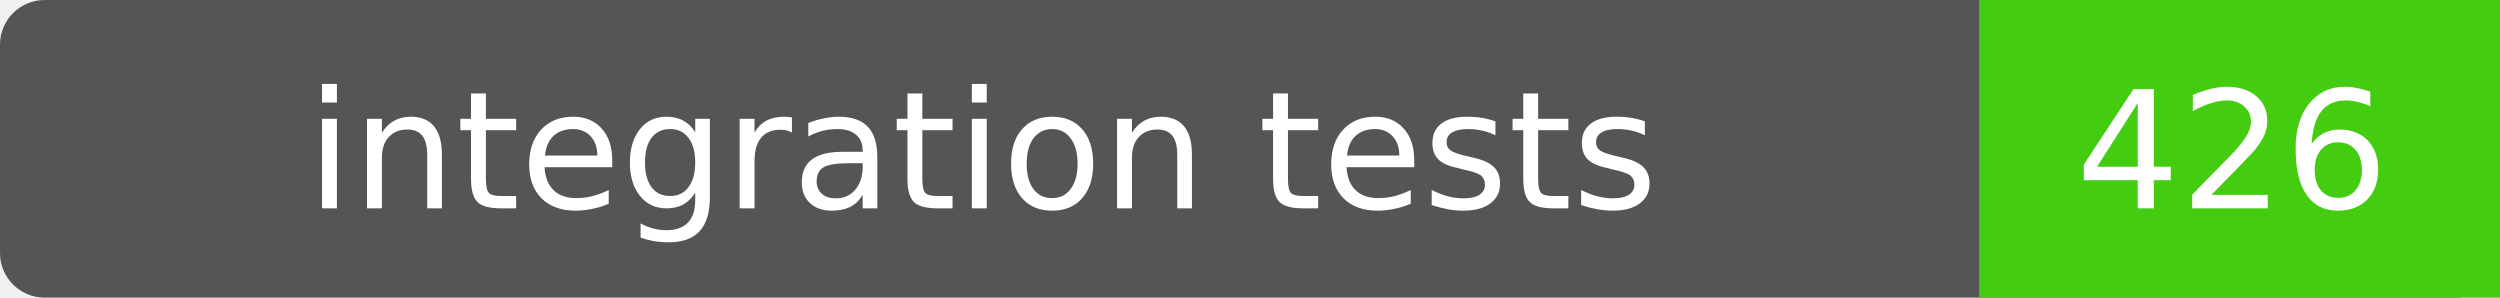
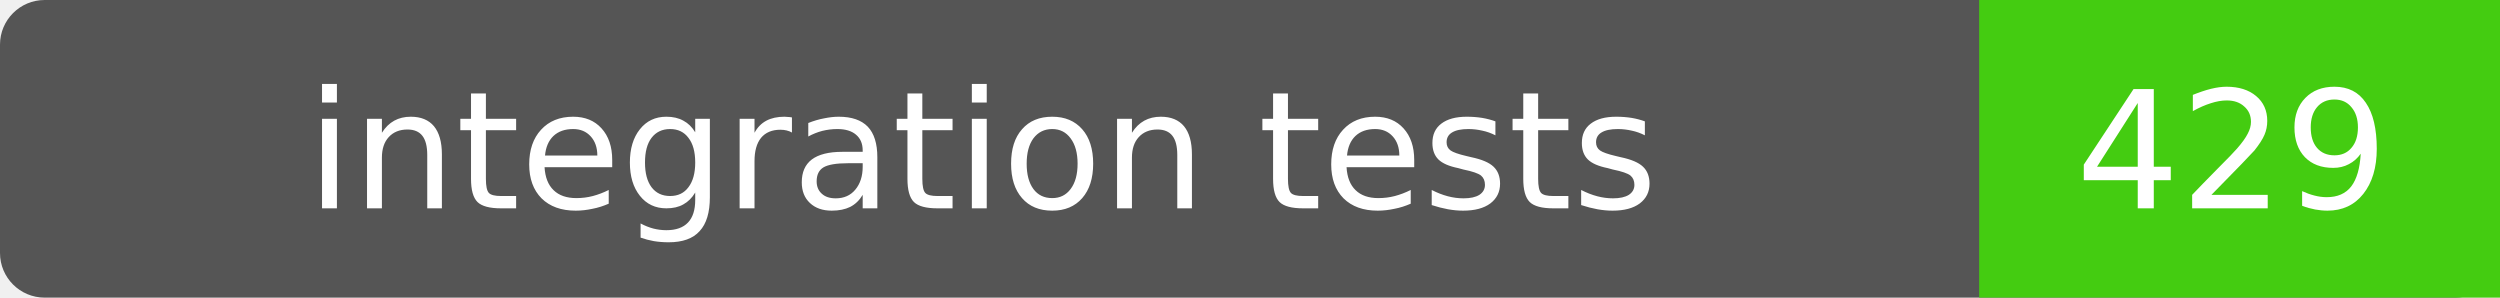
- <svg xmlns="http://www.w3.org/2000/svg" width="168" height="20" role="img" aria-label="integration tests: 426">
+ <svg xmlns="http://www.w3.org/2000/svg" width="168" height="20" role="img" aria-label="integration tests: 429">
  <rect width="168" height="20" rx="3" fill="#555" />
  <path fill="#4c1" d="M133 0h35v20H133z" />
  <g fill="#fff" text-anchor="middle" font-family="Verdana,DejaVu Sans,sans-serif" font-size="11">
    <text x="66" y="14">integration tests</text>
-     <text x="150" y="14">426</text>
+     <text x="150" y="14">429</text>
  </g>
</svg>
